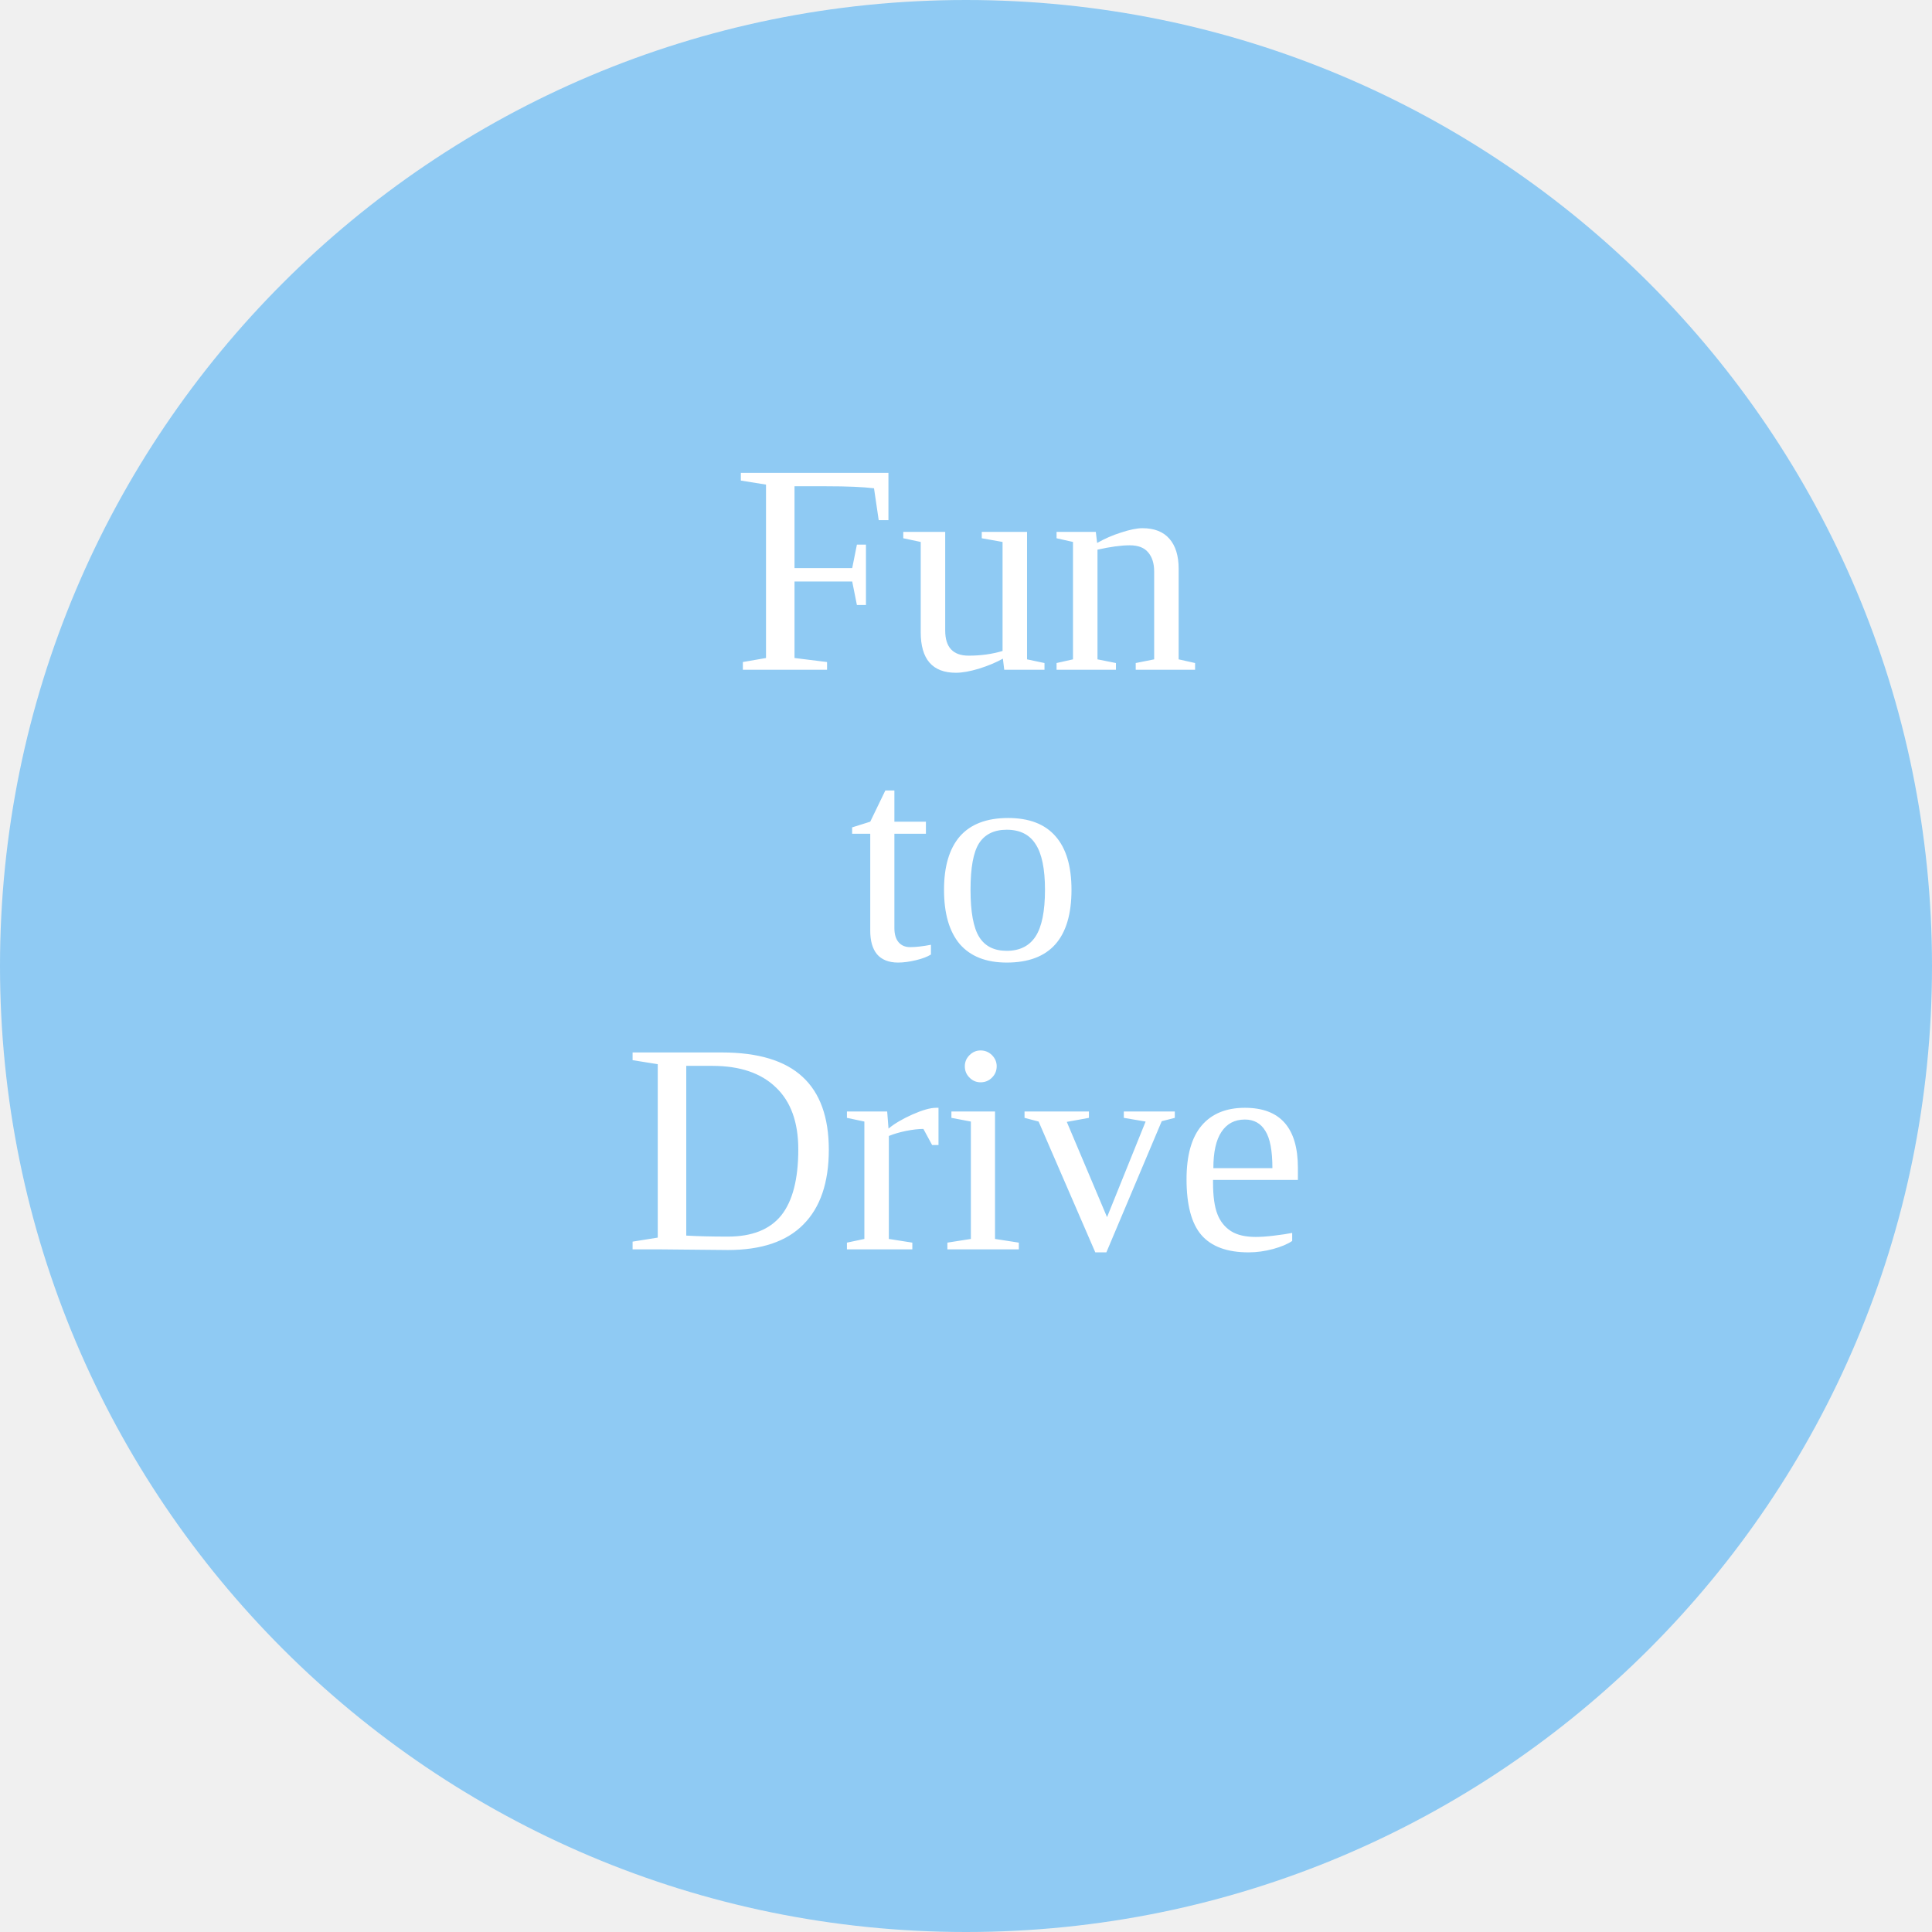
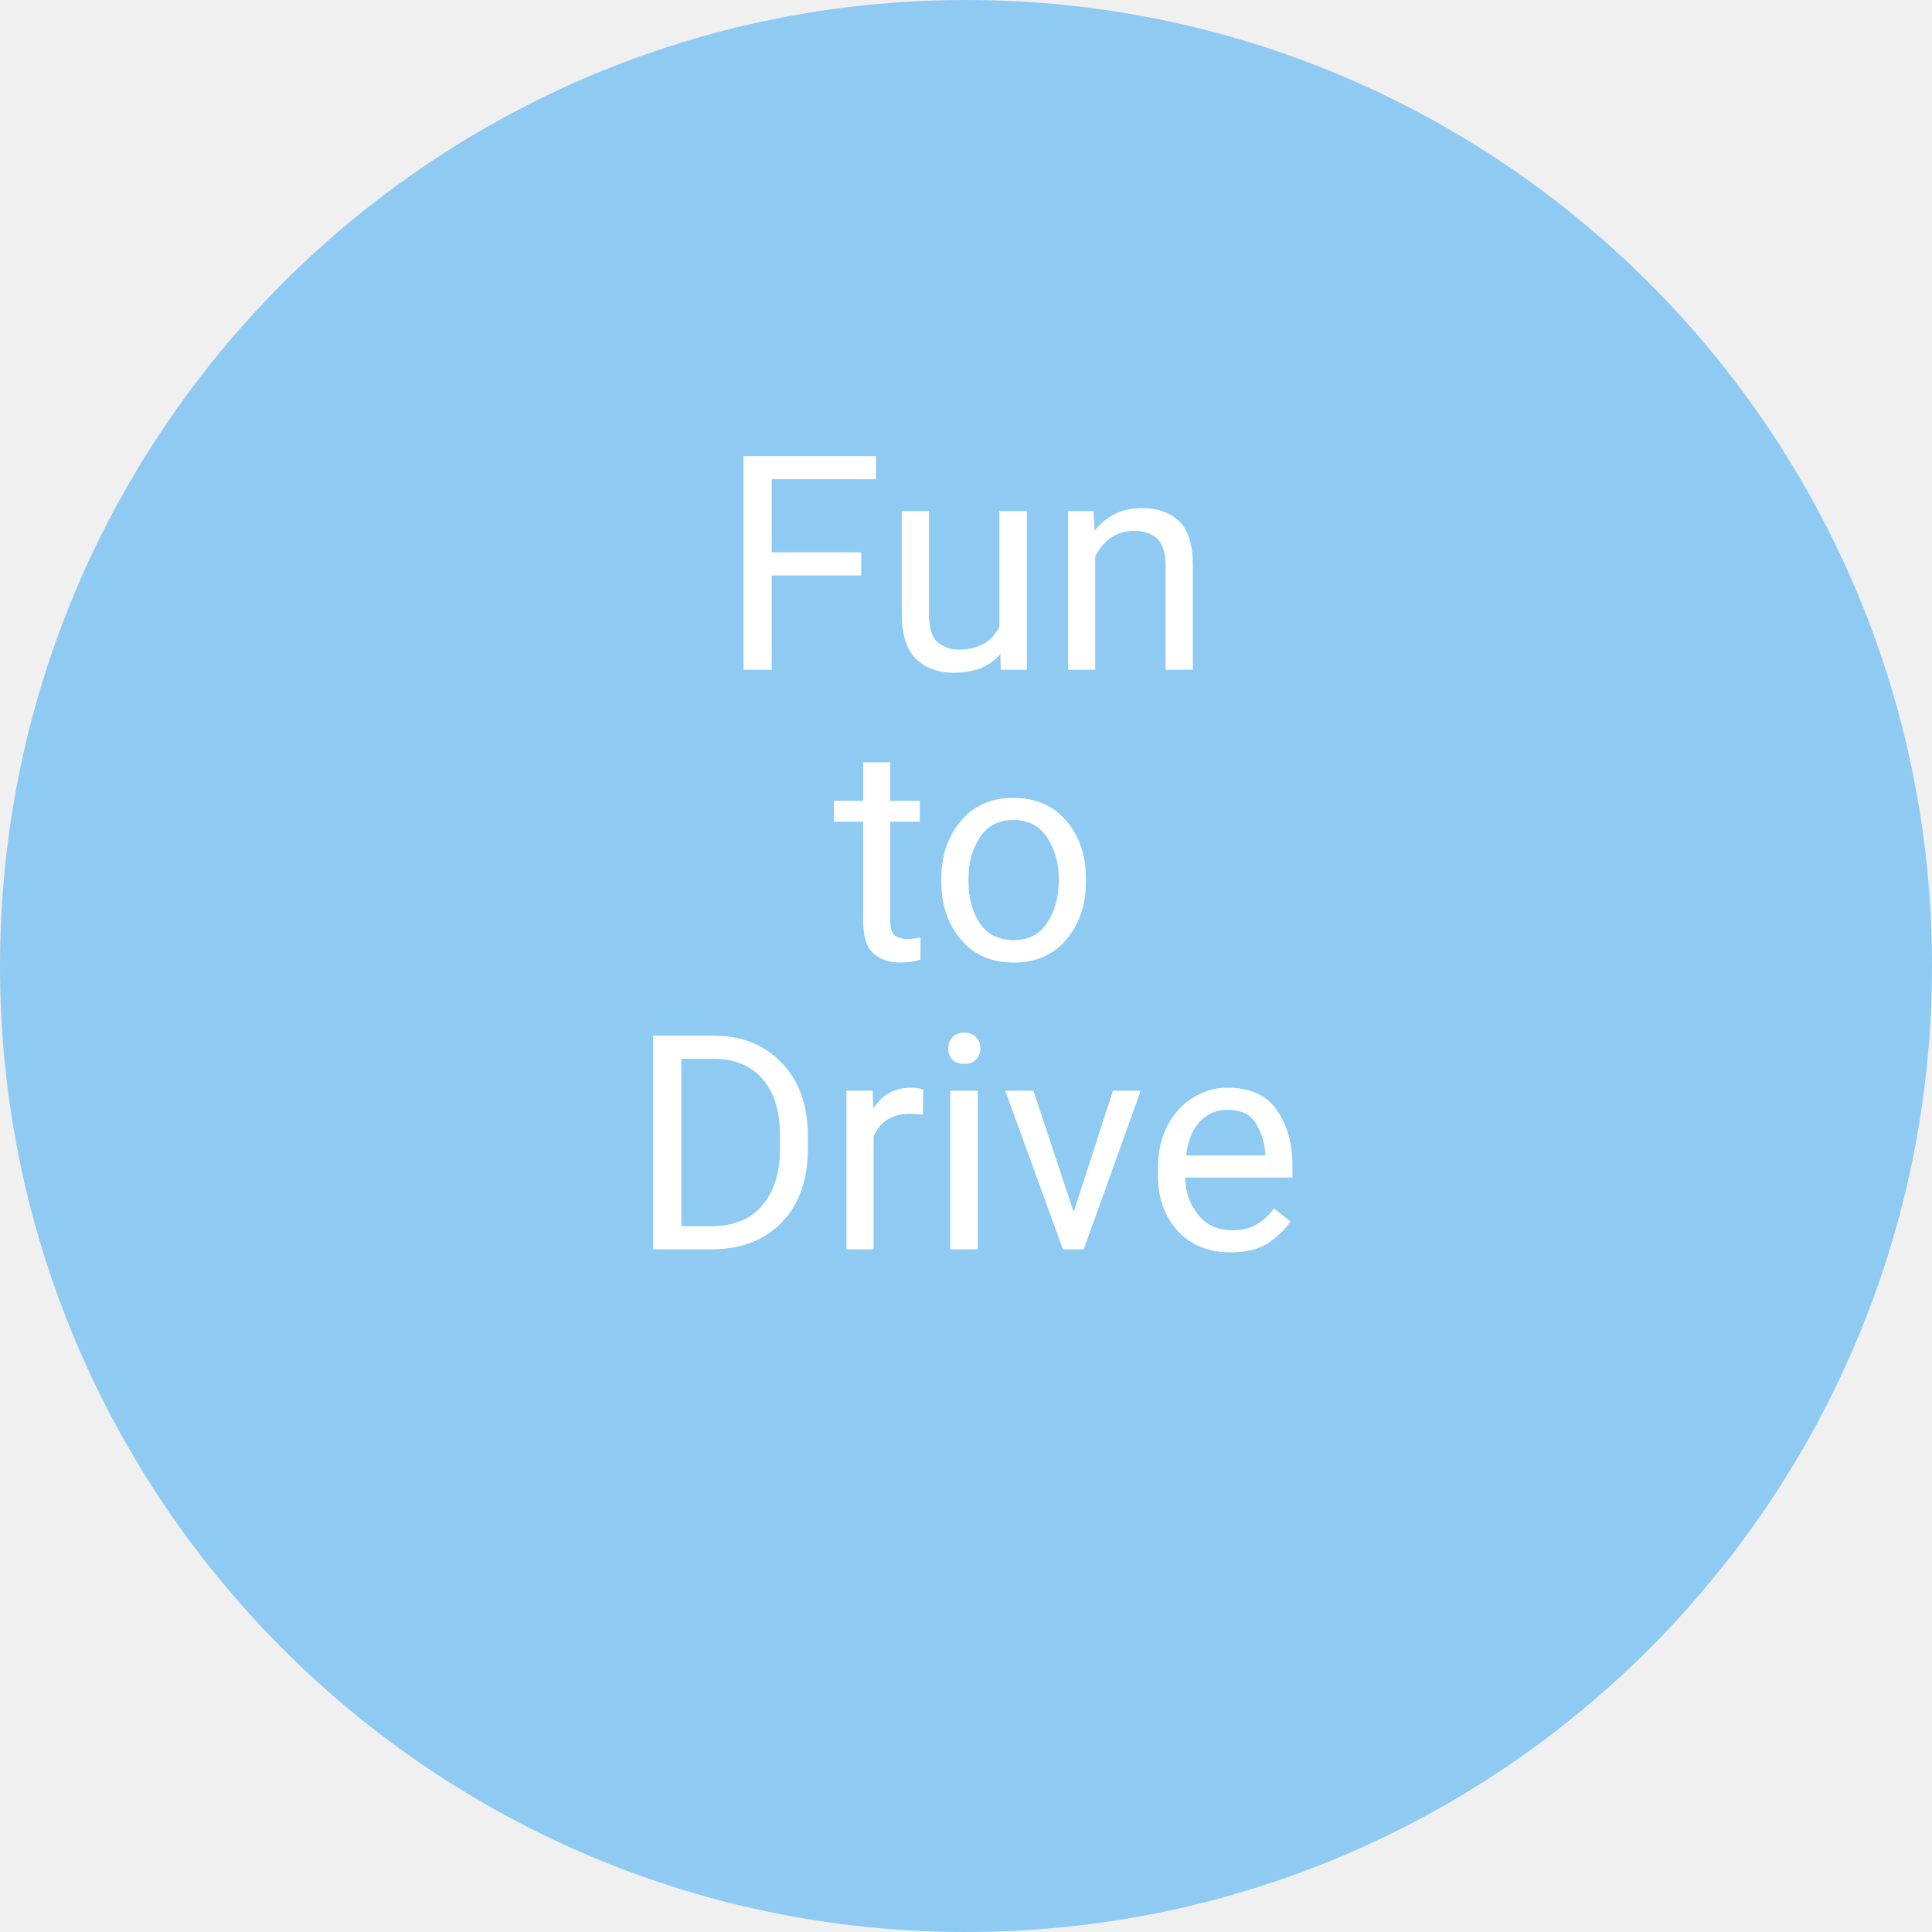
<svg xmlns="http://www.w3.org/2000/svg" width="90px" height="90px" viewBox="0 0 90 90" version="1.1">
  <defs />
  <g id="Page-1" stroke="none" stroke-width="1" fill="none" fill-rule="evenodd">
    <g id="Preferences" transform="translate(-21, -561)" fill="#8FCAF3">
      <circle id="circle_svg" cx="66" cy="606" r="45" />
    </g>
  </g>
-   <text x="50%" y="30%" text-anchor="middle" dy="0.3em" font-size="14" font-family="Roboto-Regular.54a91b06.ttf" fill="#FFFFFF">Fun</text>
-   <text x="50%" y="45%" text-anchor="middle" dy="0.3em" font-size="14" font-family="Roboto-Regular.54a91b06.ttf" fill="#FFFFFF">to</text>
-   <text x="50%" y="60%" text-anchor="middle" dy="0.3em" font-size="14" font-family="Roboto-Regular.54a91b06.ttf" fill="#FFFFFF">Drive</text>
+   <text x="50%" y="30%" text-anchor="middle" dy="0.3em" font-size="14" font-family="Roboto" fill="#FFFFFF">Fun</text>
+   <text x="50%" y="45%" text-anchor="middle" dy="0.3em" font-size="14" font-family="Roboto" fill="#FFFFFF">to</text>
+   <text x="50%" y="60%" text-anchor="middle" dy="0.3em" font-size="14" font-family="Roboto" fill="#FFFFFF">Drive</text>
</svg>
